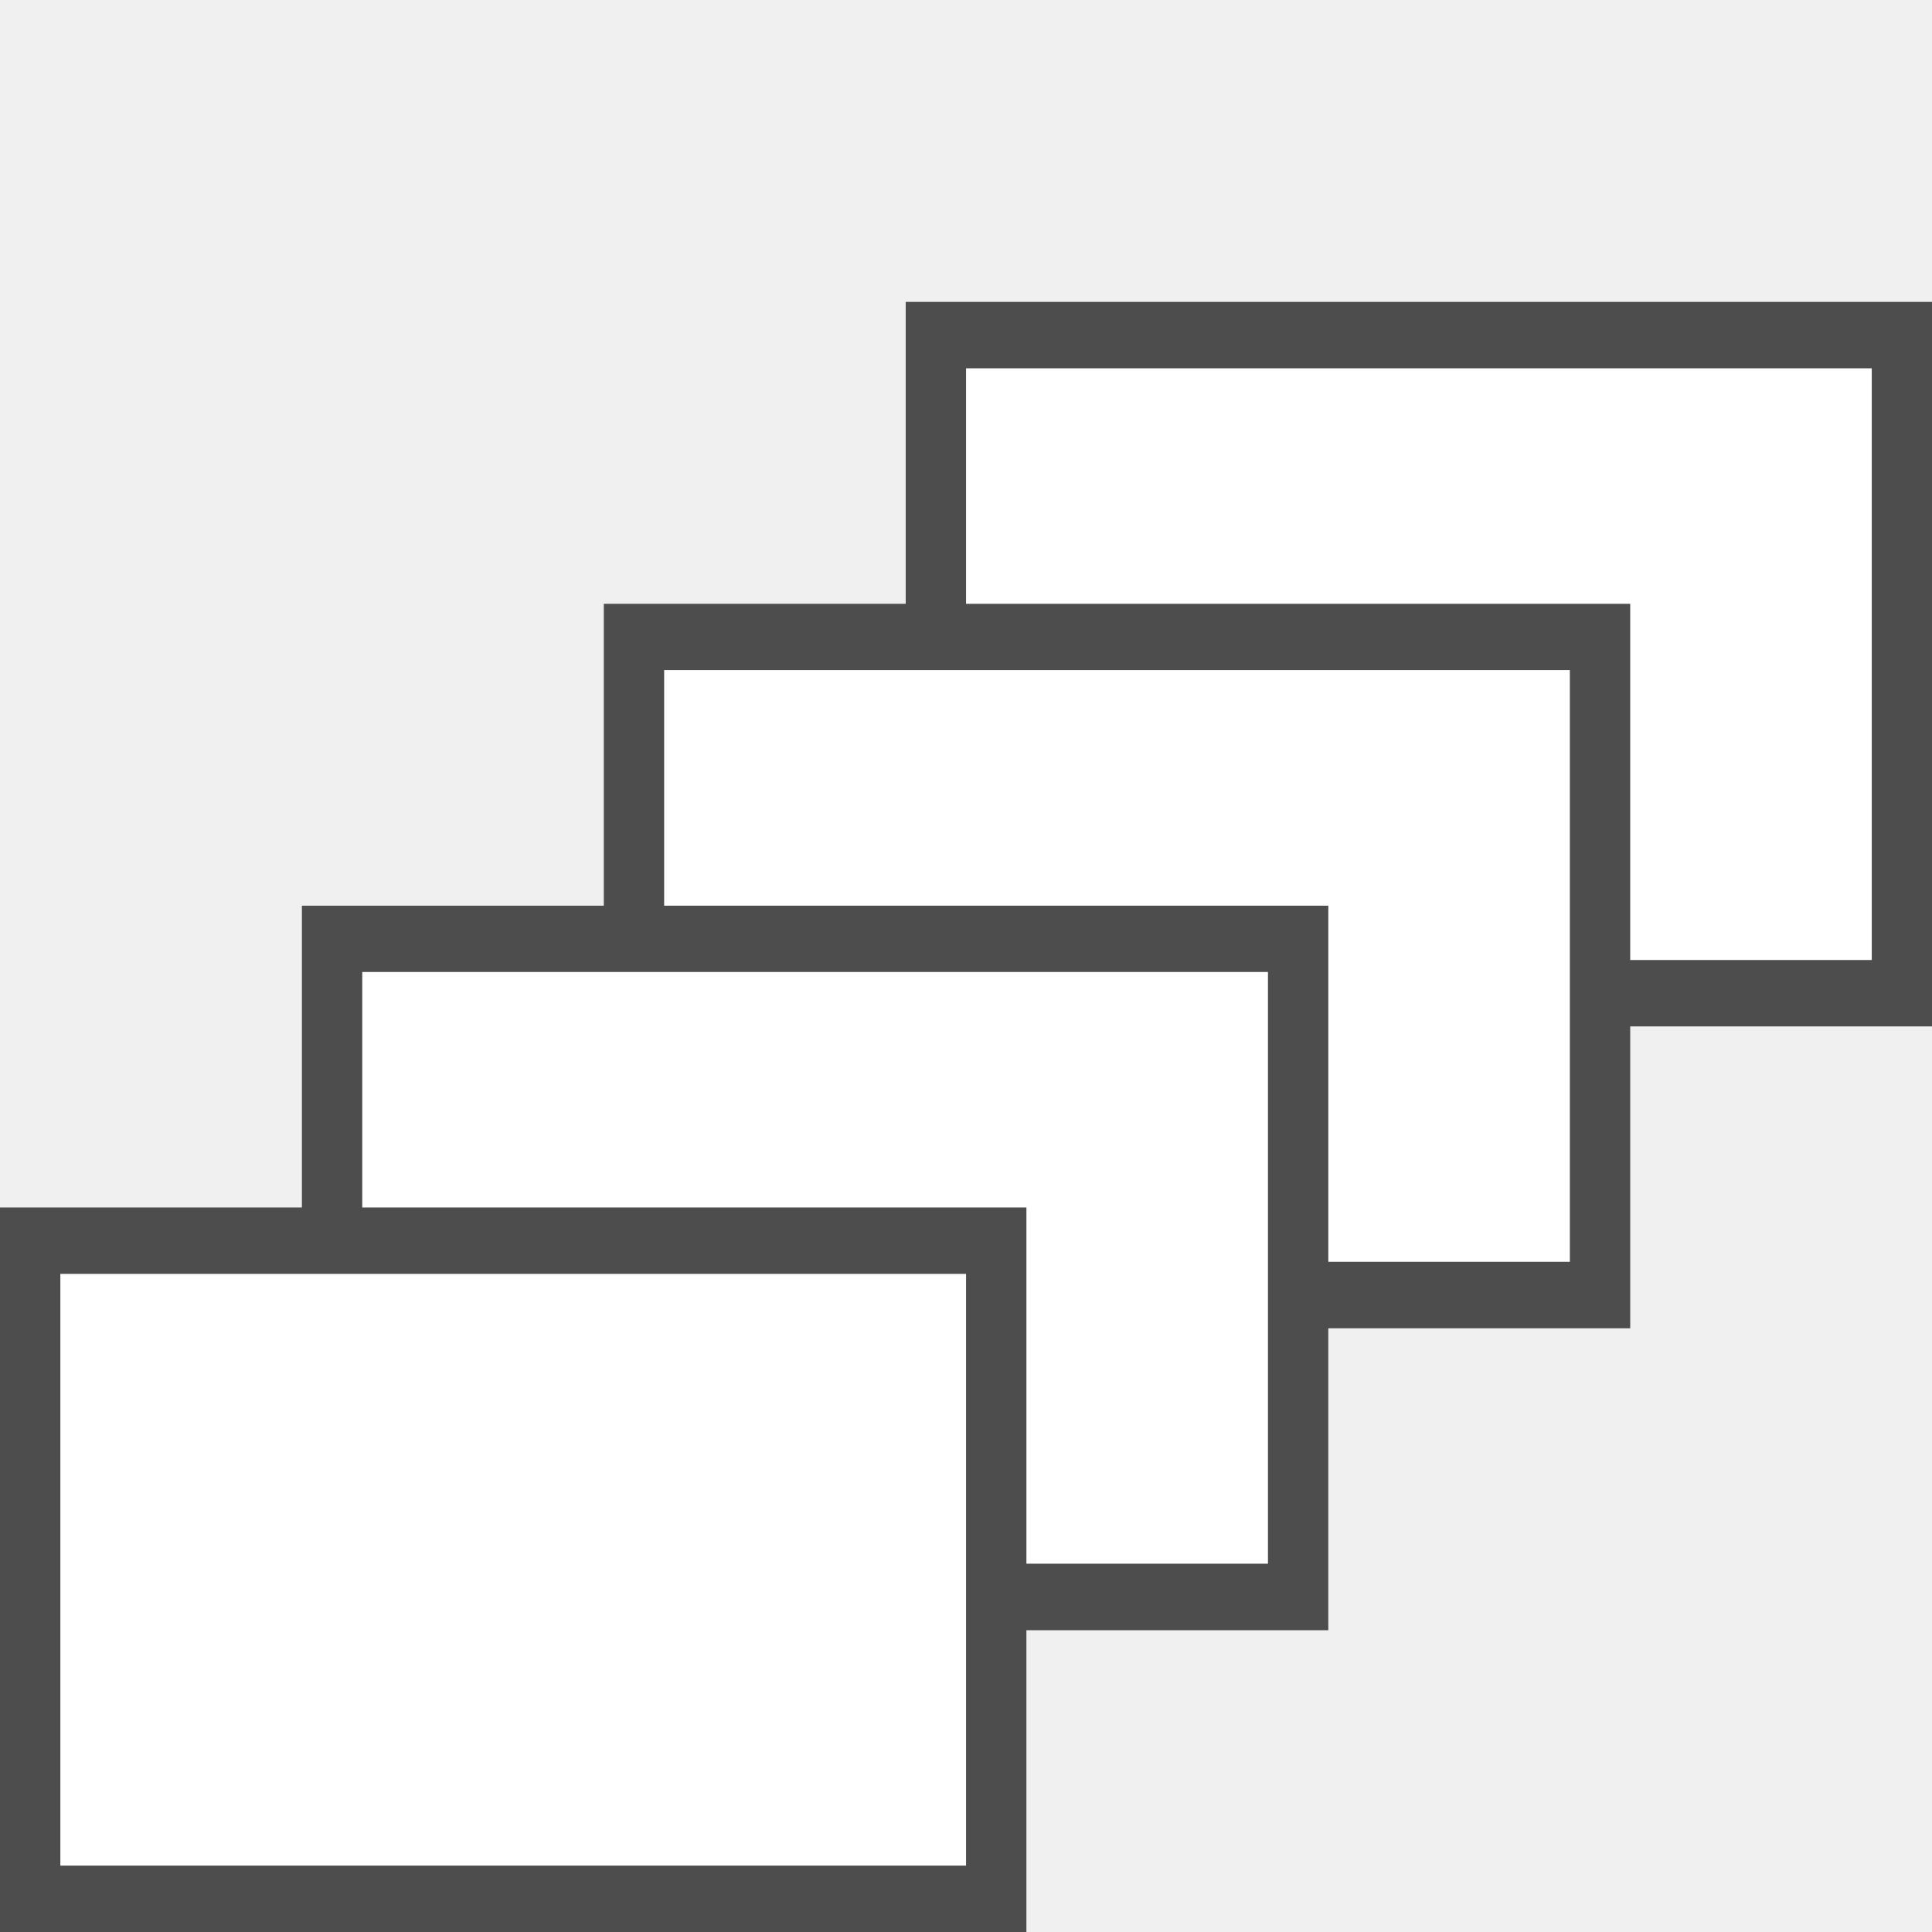
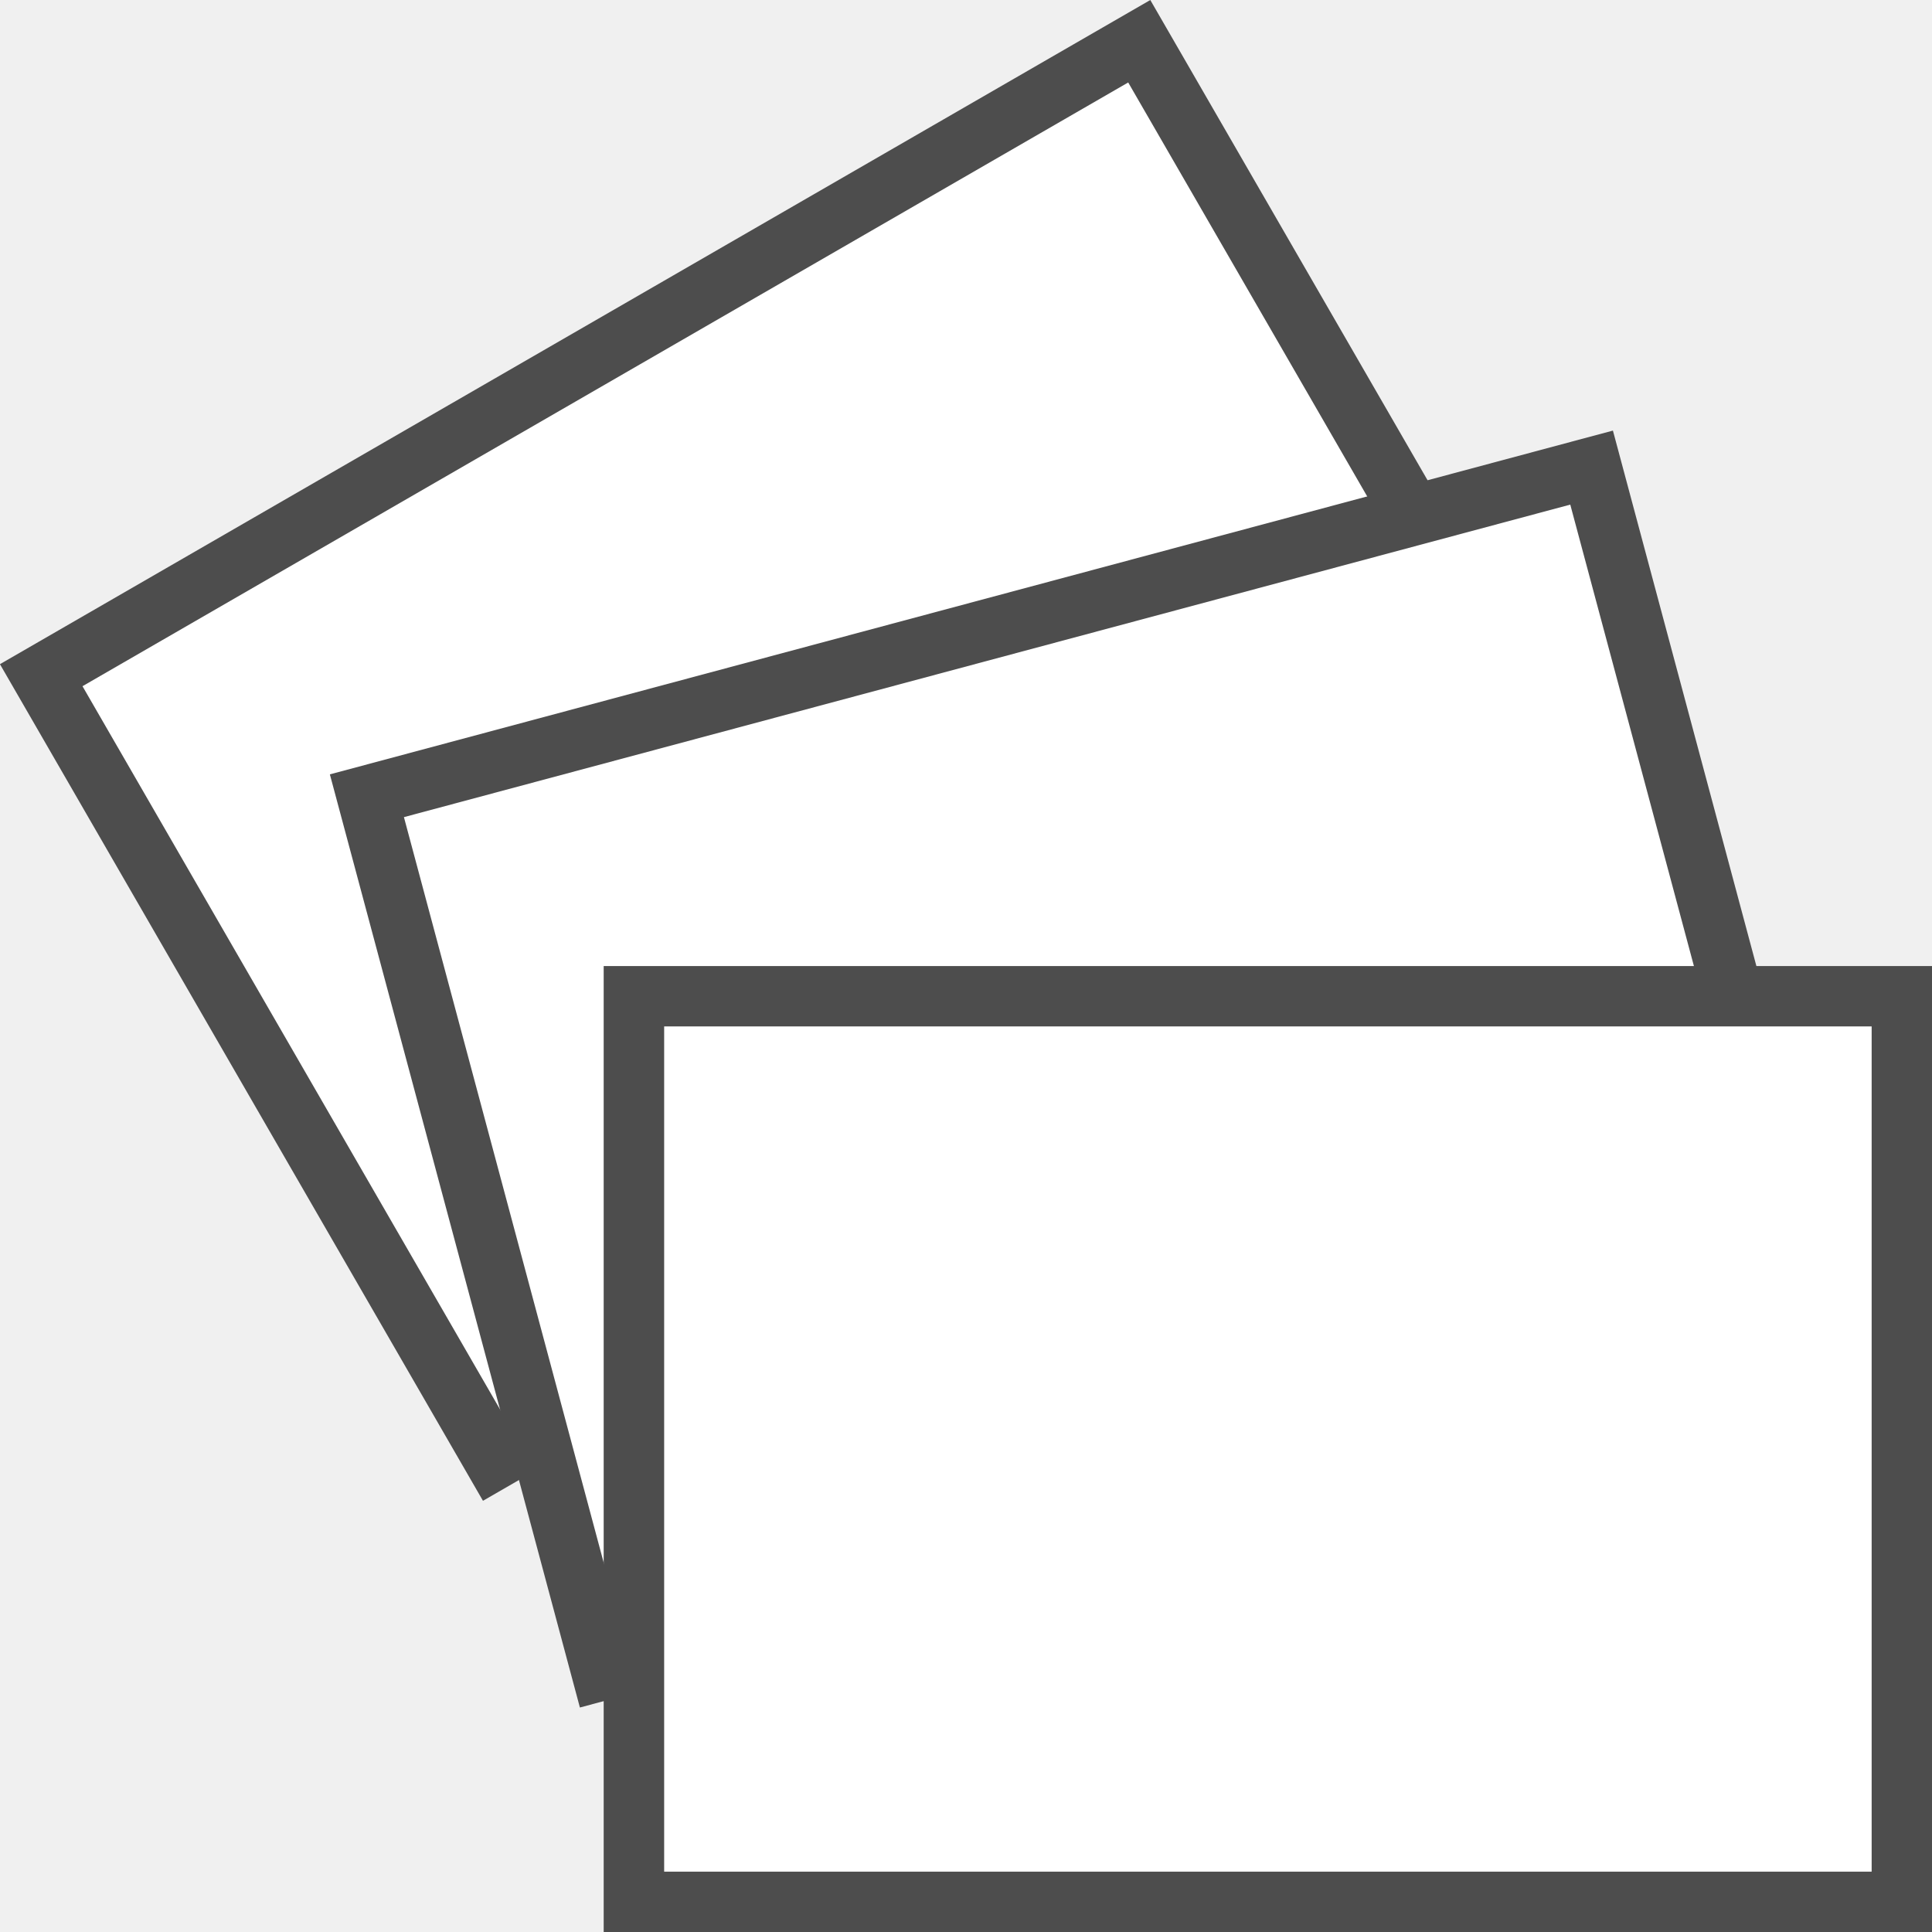
<svg xmlns="http://www.w3.org/2000/svg" width="64" height="64" viewBox="0 0 16.933 16.933" version="1.1" id="svg1">
-   <defs id="defs1" />
+   <defs id="defs1">
+     </defs>
  <g id="layer1">
-     <rect style="fill:#4d4d4d;fill-opacity:1;stroke-width:0.892" id="rect1-1-5" width="8.996" height="6.35" x="7.938" y="2.646" />
-     <rect style="fill:#ffffff;fill-opacity:1;stroke-width:0.819" id="rect2-0-3" width="7.938" height="5.186" x="8.467" y="3.228" />
-     <rect style="fill:#4d4d4d;fill-opacity:1;stroke-width:0.892" id="rect1-1-2" width="8.996" height="6.35" x="5.292" y="5.292" />
-     <rect style="fill:#ffffff;fill-opacity:1;stroke-width:0.819" id="rect2-0-7" width="7.938" height="5.186" x="5.821" y="5.873" />
-     <rect style="fill:#4d4d4d;fill-opacity:1;stroke-width:0.892" id="rect1-1" width="8.996" height="6.35" x="2.646" y="7.938" />
-     <rect style="fill:#ffffff;fill-opacity:1;stroke-width:0.819" id="rect2-0" width="7.938" height="5.186" x="3.175" y="8.519" />
-     <rect style="fill:#4d4d4d;fill-opacity:1;stroke-width:0.892" id="rect1" width="8.996" height="6.35" x="4.4684558e-08" y="10.583" />
-     <rect style="fill:#ffffff;fill-opacity:1;stroke-width:0.819" id="rect2" width="7.938" height="5.186" x="0.529" y="11.165" />
+     <g id="g72">
+       <rect style="fill:#4d4d4d;fill-opacity:1;stroke-width:1.323;stroke-dasharray:none" id="rect1-4-7" width="11.642" height="8.467" x="-8.731" y="5.041" transform="matrix(-0.8660254,0.5,0.5,0.8660254,0,0)" />
+       <rect style="fill:#ffffff;fill-opacity:1;stroke-width:1.39;stroke-dasharray:none" id="rect2-8-3" width="10.583" height="7.408" x="-8.202" y="5.57" transform="matrix(-0.8660254,0.5,0.5,0.8660254,0,0)" />
+       <rect style="fill:#4d4d4d;fill-opacity:1;stroke-width:1.323;stroke-dasharray:none" id="rect1-4" width="11.642" height="8.467" x="-12.678" y="7.304" transform="matrix(-0.9659258,0.258819,0.258819,0.9659258,0,0)" />
+       <rect style="fill:#ffffff;fill-opacity:1;stroke-width:1.39;stroke-dasharray:none" id="rect2-8" width="10.583" height="7.408" x="-12.149" y="7.834" transform="matrix(-0.9659258,0.258819,0.258819,0.9659258,0,0)" />
+       <rect style="fill:#4d4d4d;fill-opacity:1;stroke-width:1.323;stroke-dasharray:none" id="rect1" width="11.642" height="8.467" x="-16.933" y="8.467" transform="scale(-1,1)" />
+       <rect style="fill:#ffffff;fill-opacity:1;stroke-width:1.39;stroke-dasharray:none" id="rect2" width="10.583" height="7.408" x="-16.404" y="8.996" transform="scale(-1,1)" />
+     </g>
  </g>
</svg>
